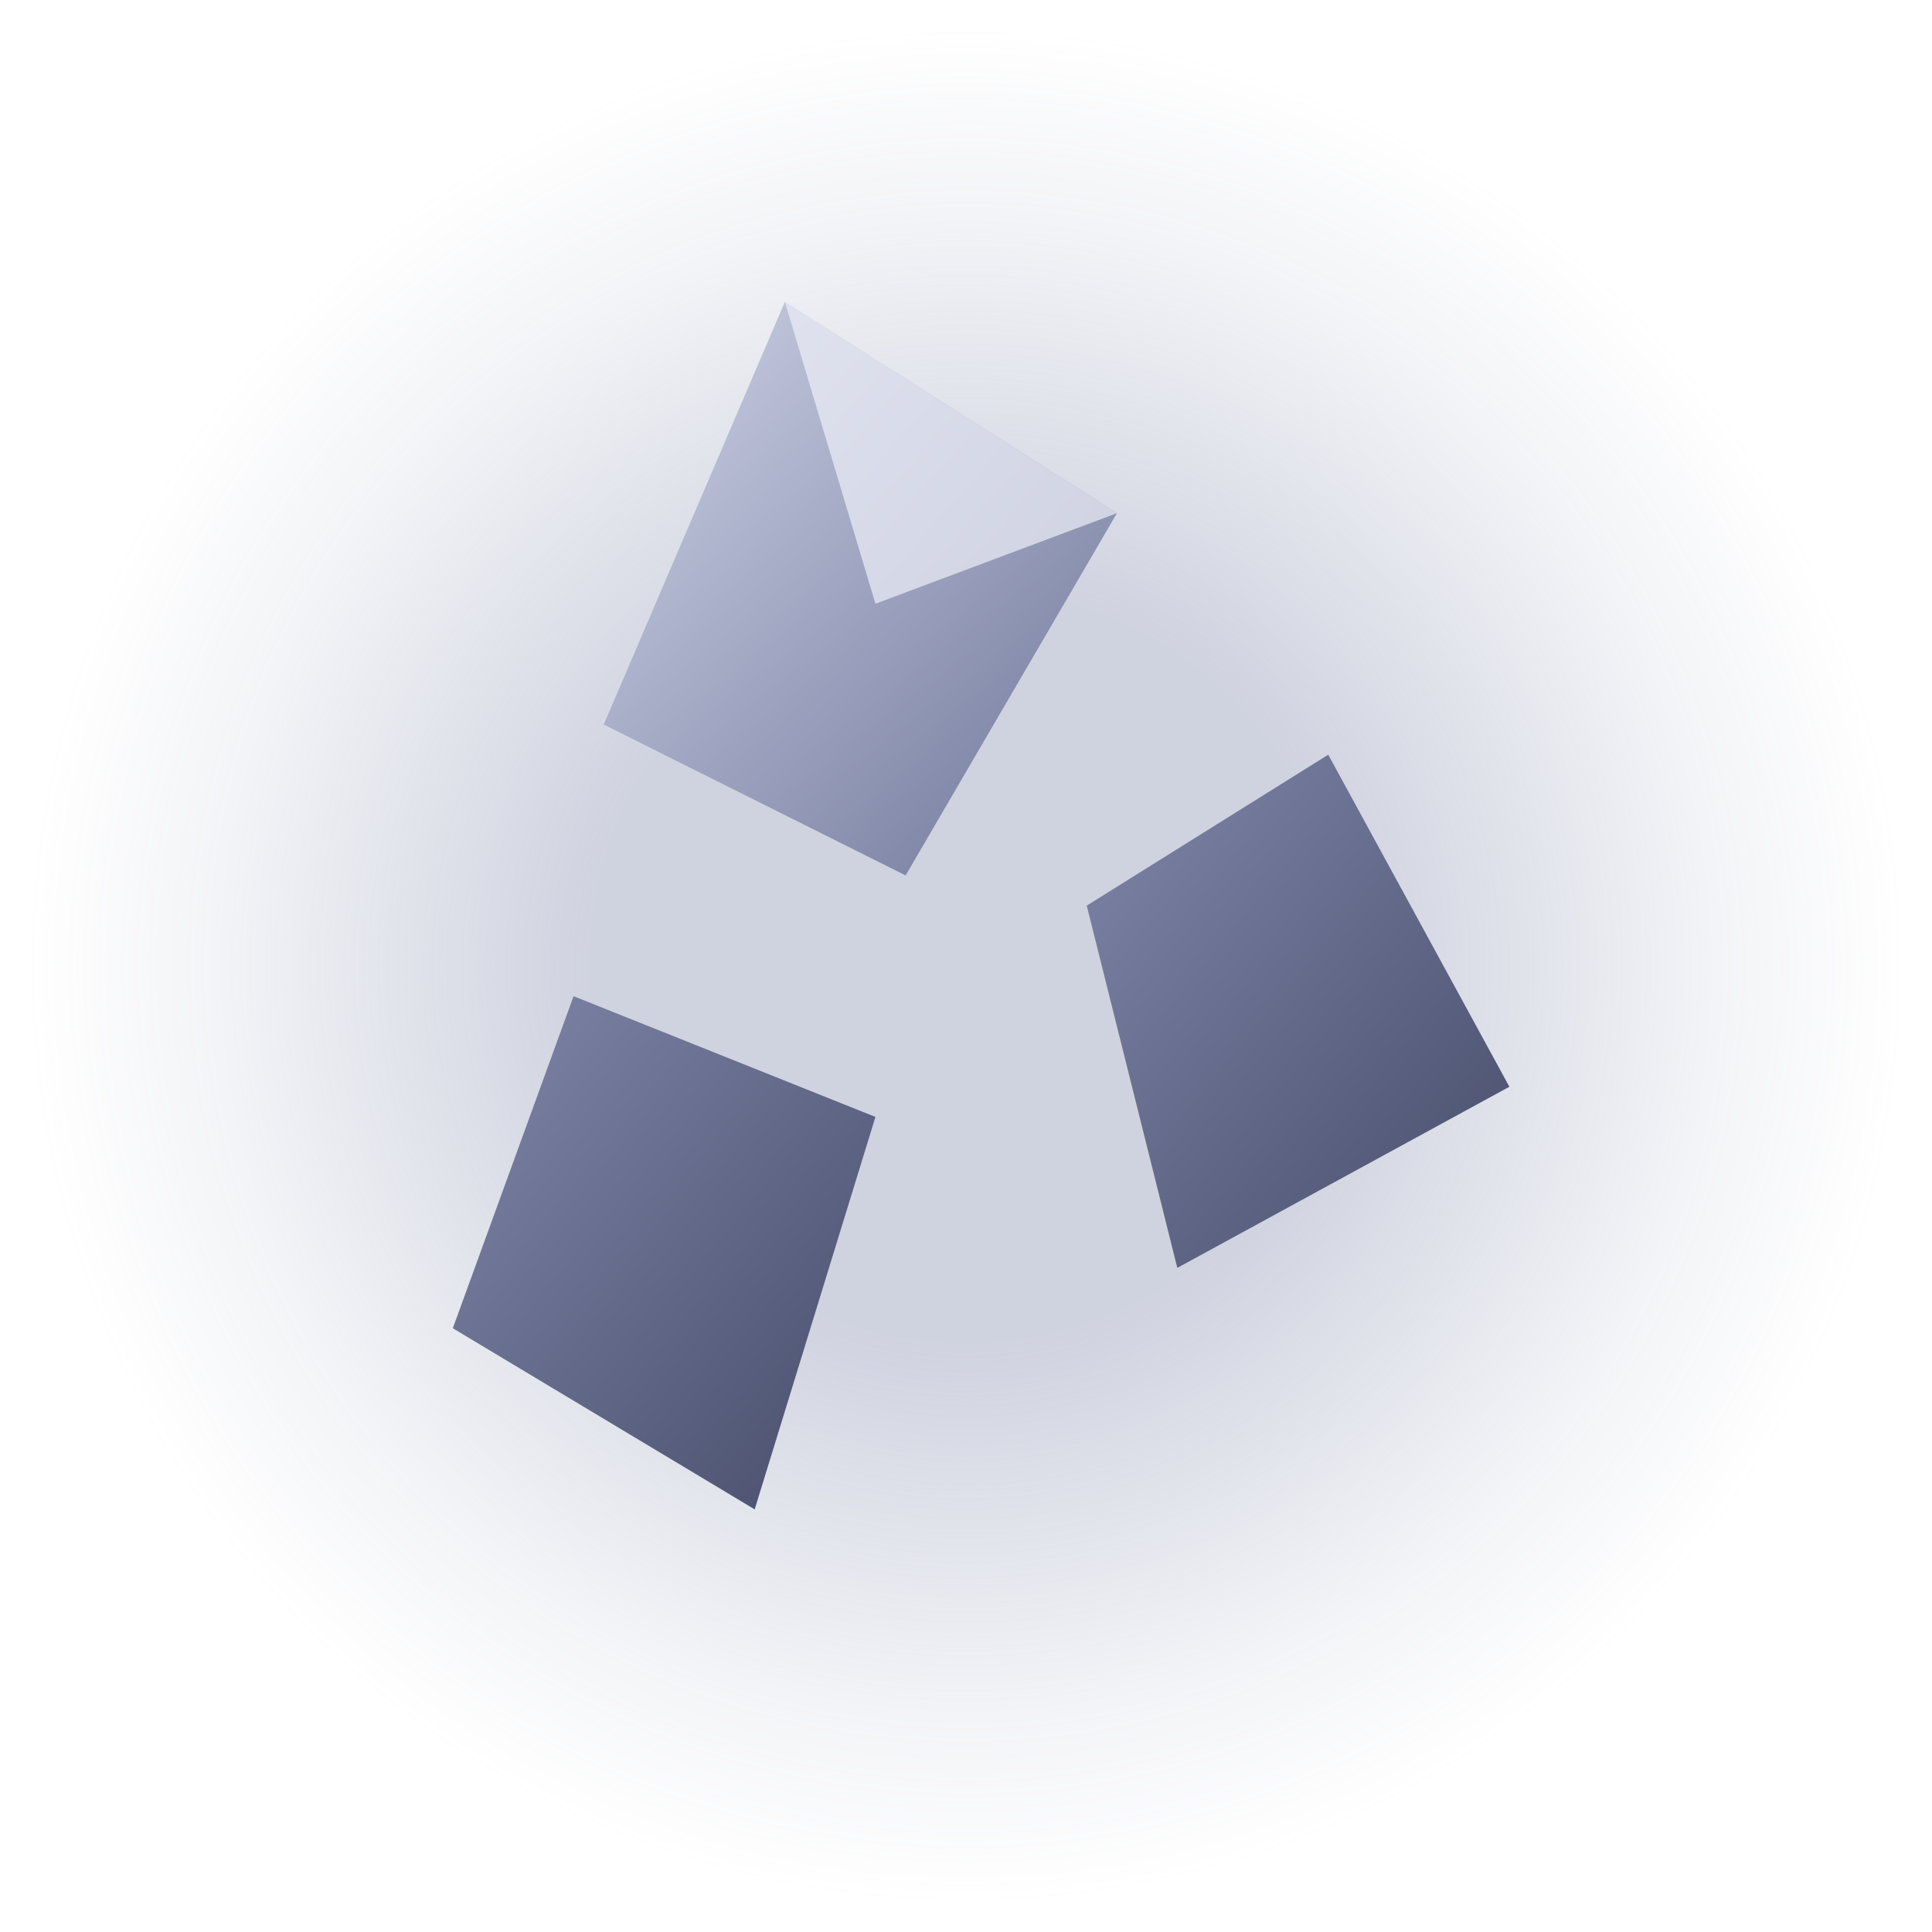
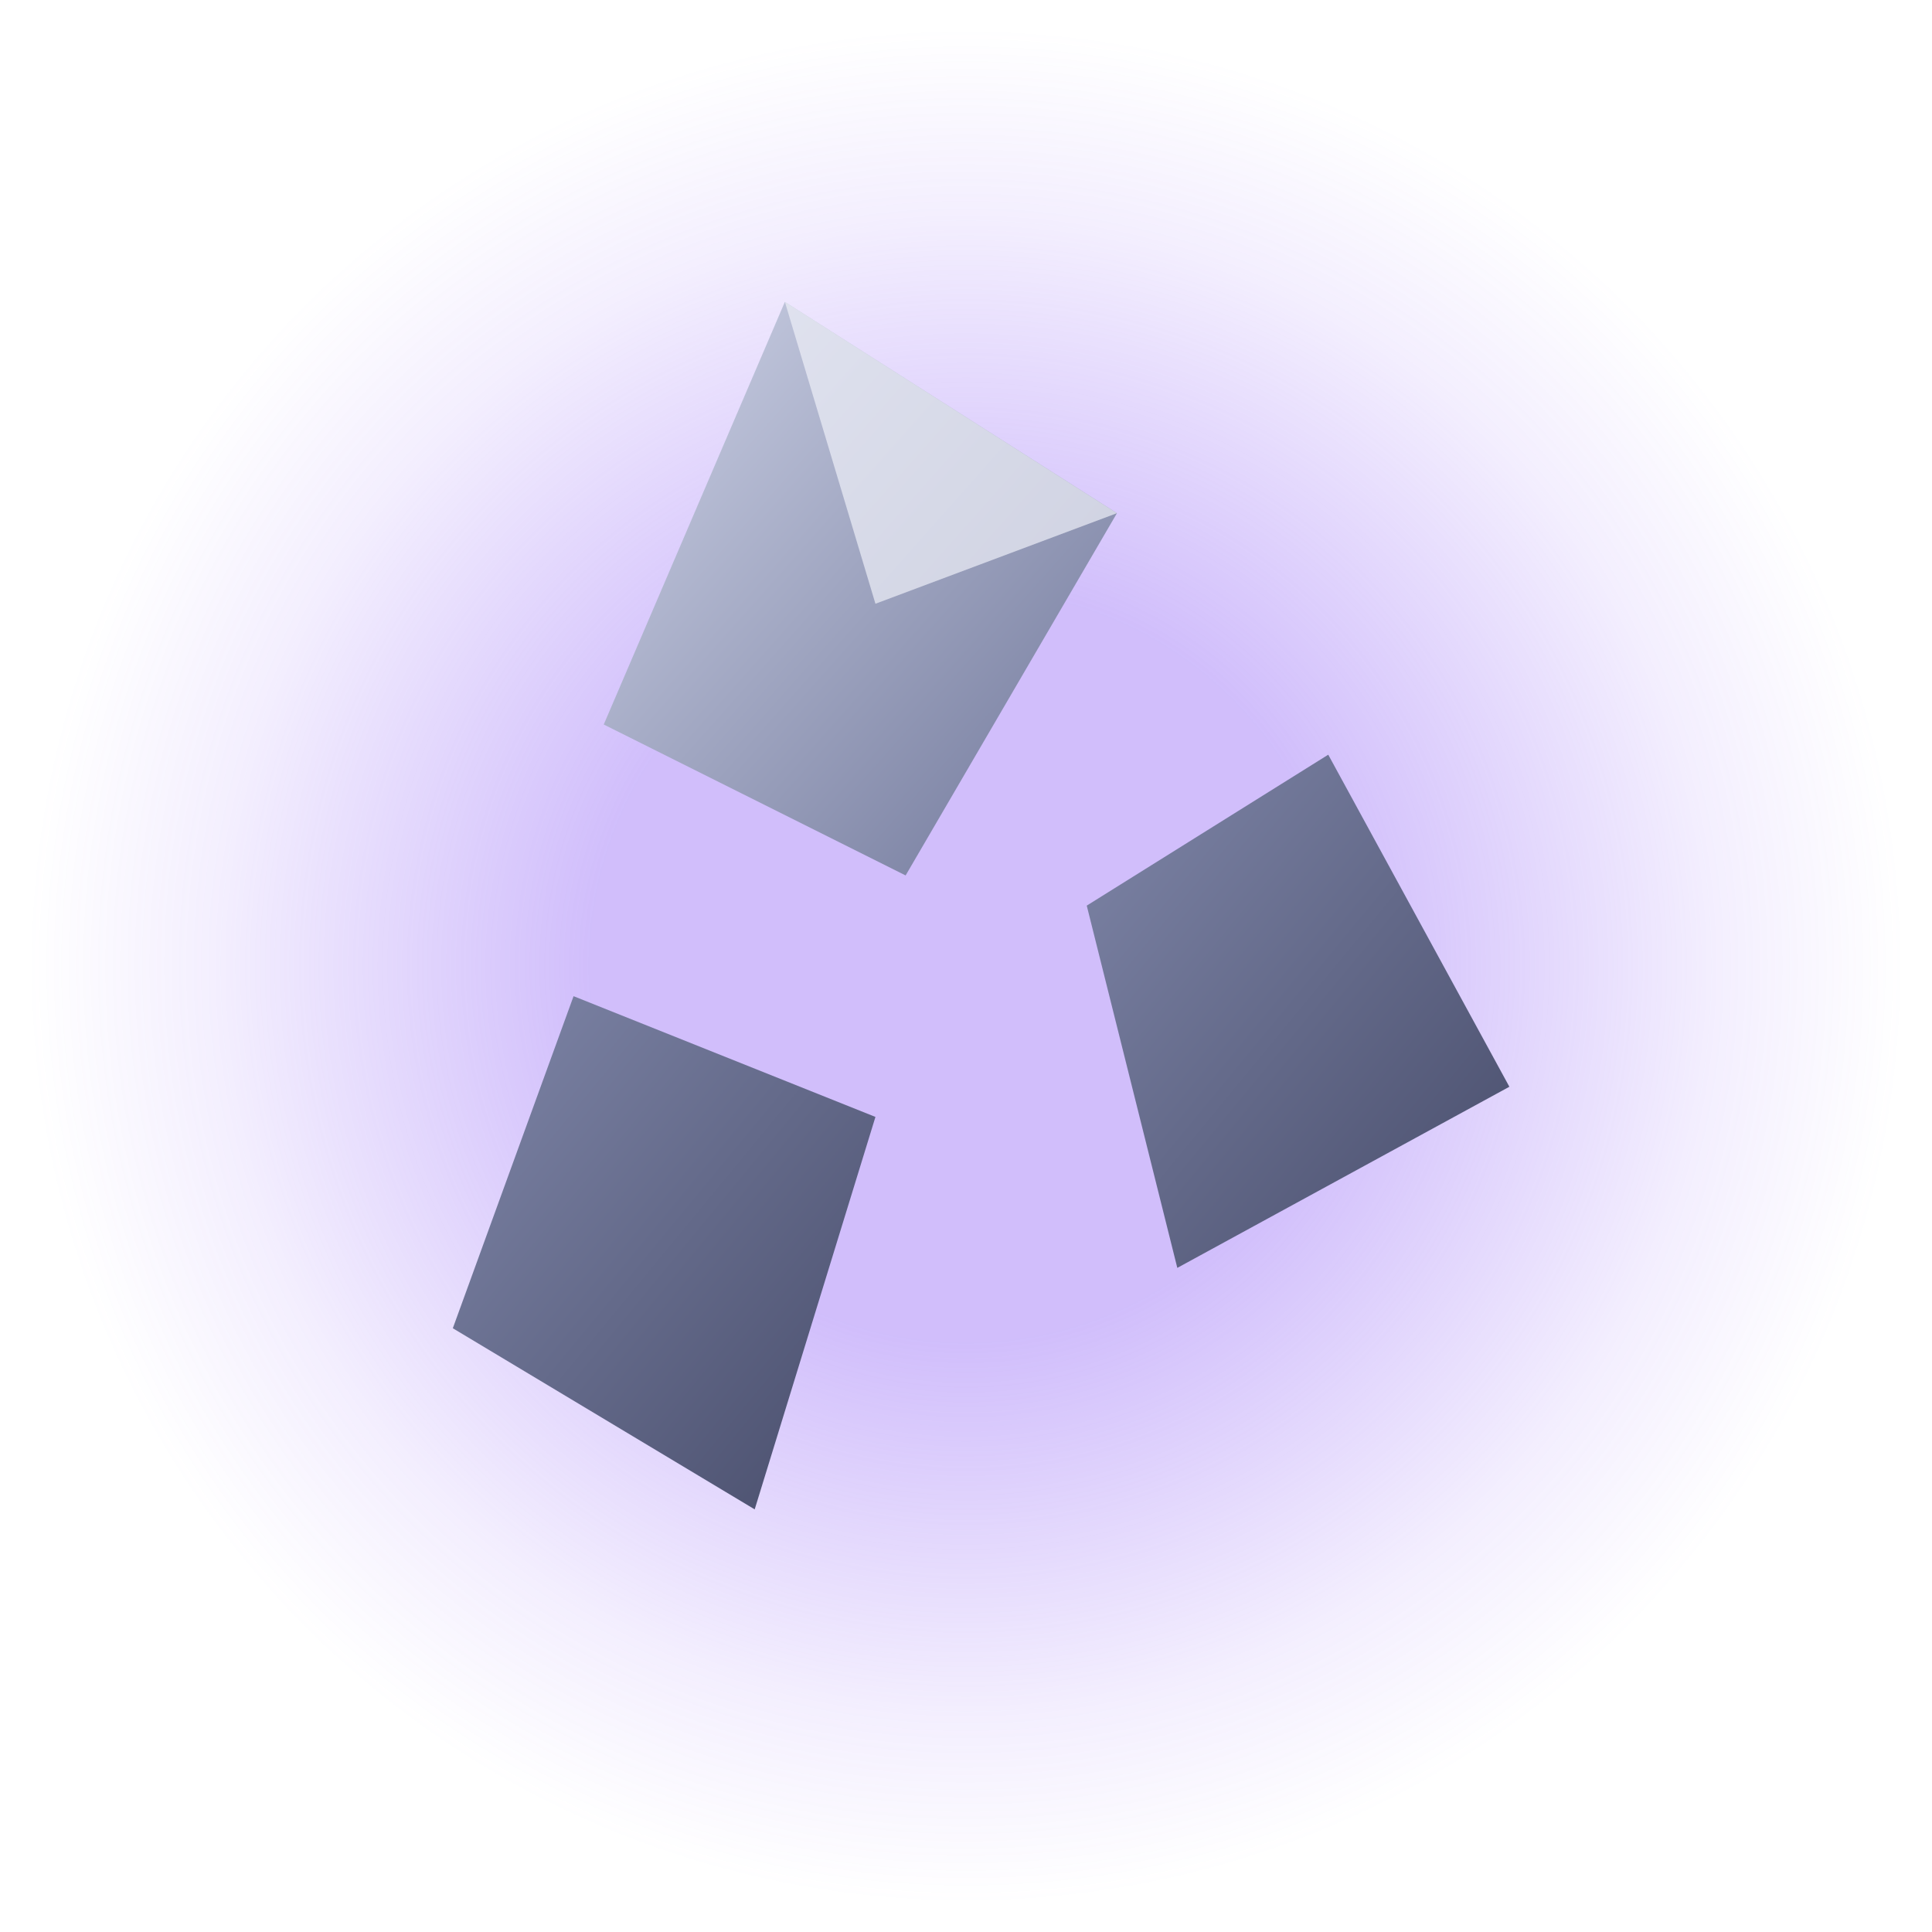
<svg xmlns="http://www.w3.org/2000/svg" width="128" height="128" viewBox="0 0 128 128">
  <defs>
    <radialGradient id="g" cx="50%" cy="50%" r="50%">
-       <stop offset="0.4" stop-color="#8890b0" stop-opacity="0.4" />
-       <stop offset="0.8" stop-color="#8890b0" stop-opacity="0.1" />
-       <stop offset="1" stop-color="#8890b0" stop-opacity="0" />
+       <stop offset="0.4" stop-color="#8b5cf6" stop-opacity="0.4" />
+       <stop offset="0.8" stop-color="#8b5cf6" stop-opacity="0.1" />
+       <stop offset="1" stop-color="#8b5cf6" stop-opacity="0" />
    </radialGradient>
    <linearGradient id="a" x1="0" y1="0" x2="1" y2="1">
      <stop offset="0" stop-color="#cdd2e6" />
      <stop offset="1" stop-color="#6f7699" />
    </linearGradient>
    <linearGradient id="b" x1="0" y1="0" x2="1" y2="1">
      <stop offset="0" stop-color="#7f86a8" />
      <stop offset="1" stop-color="#484d6b" />
    </linearGradient>
  </defs>
  <circle cx="64" cy="64" r="62" fill="url(#g)" />
  <polygon points="52,20 74,34 60,58 40,48" fill="url(#a)" />
  <polygon points="88,50 100,72 78,84 72,60" fill="url(#b)" />
  <polygon points="38,66 58,74 50,100 30,88" fill="url(#b)" />
  <polygon points="52,20 74,34 58,40" fill="#eef0f8" fill-opacity="0.7" />
</svg>
